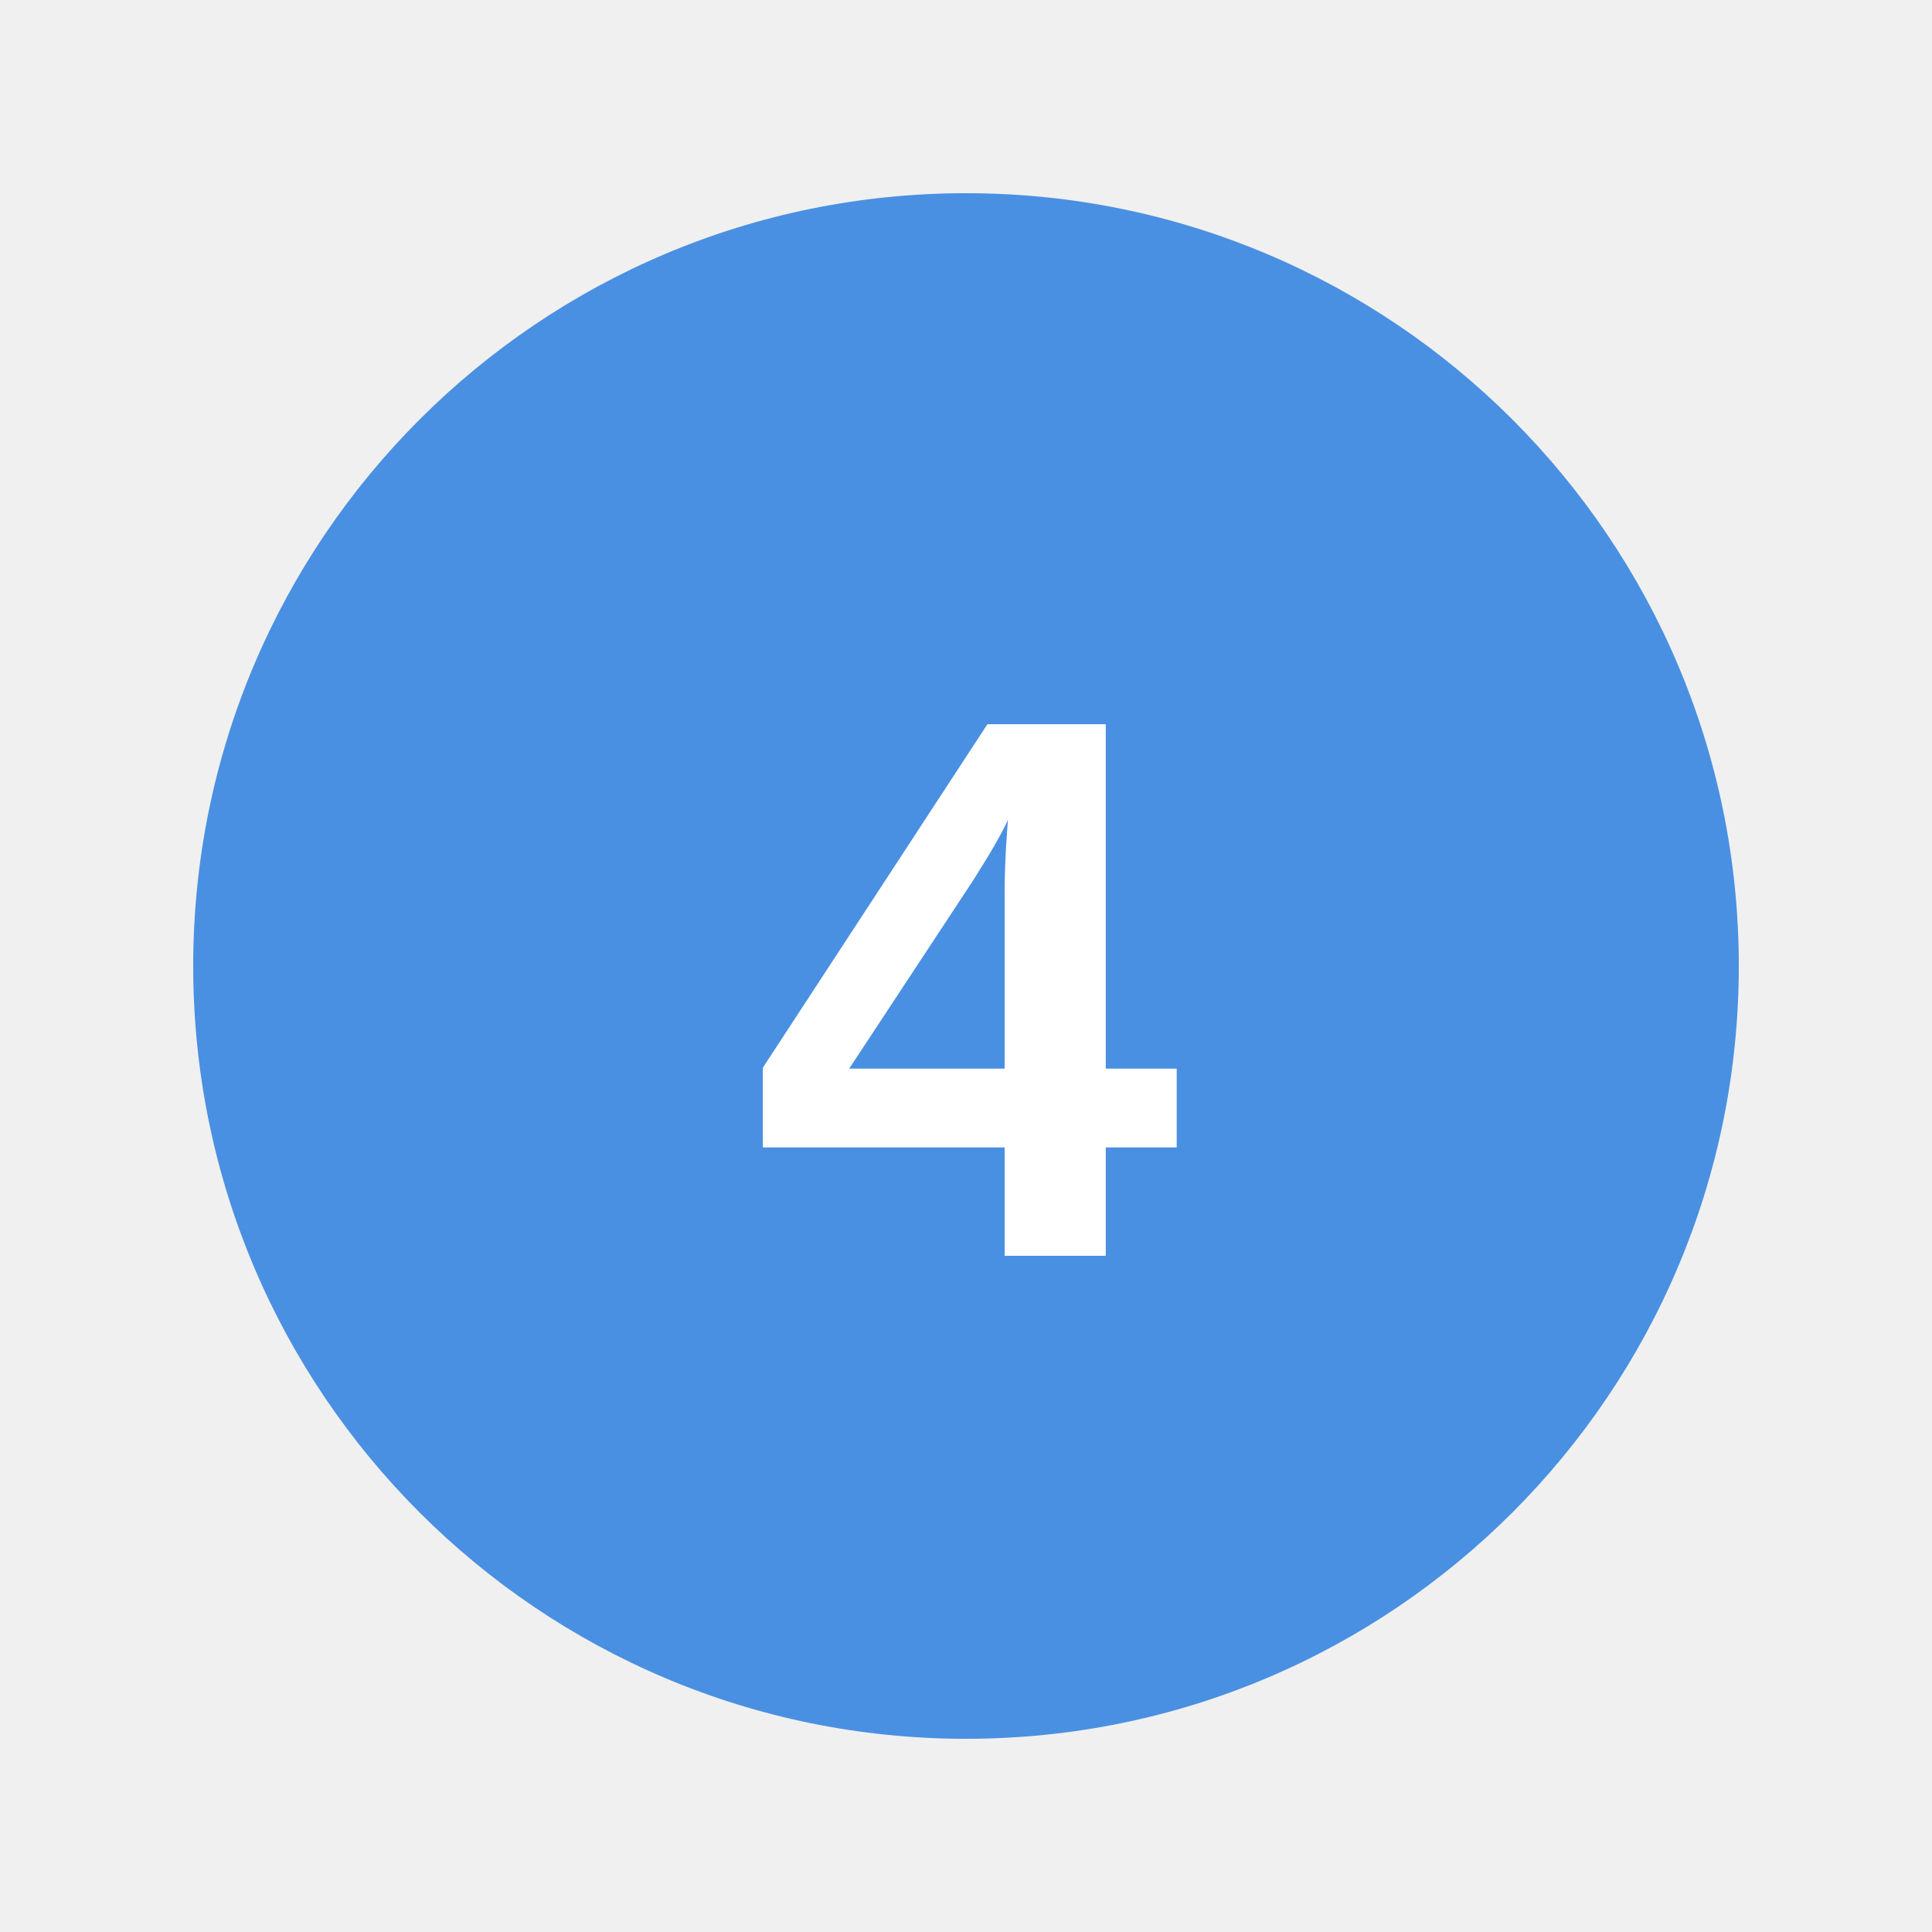
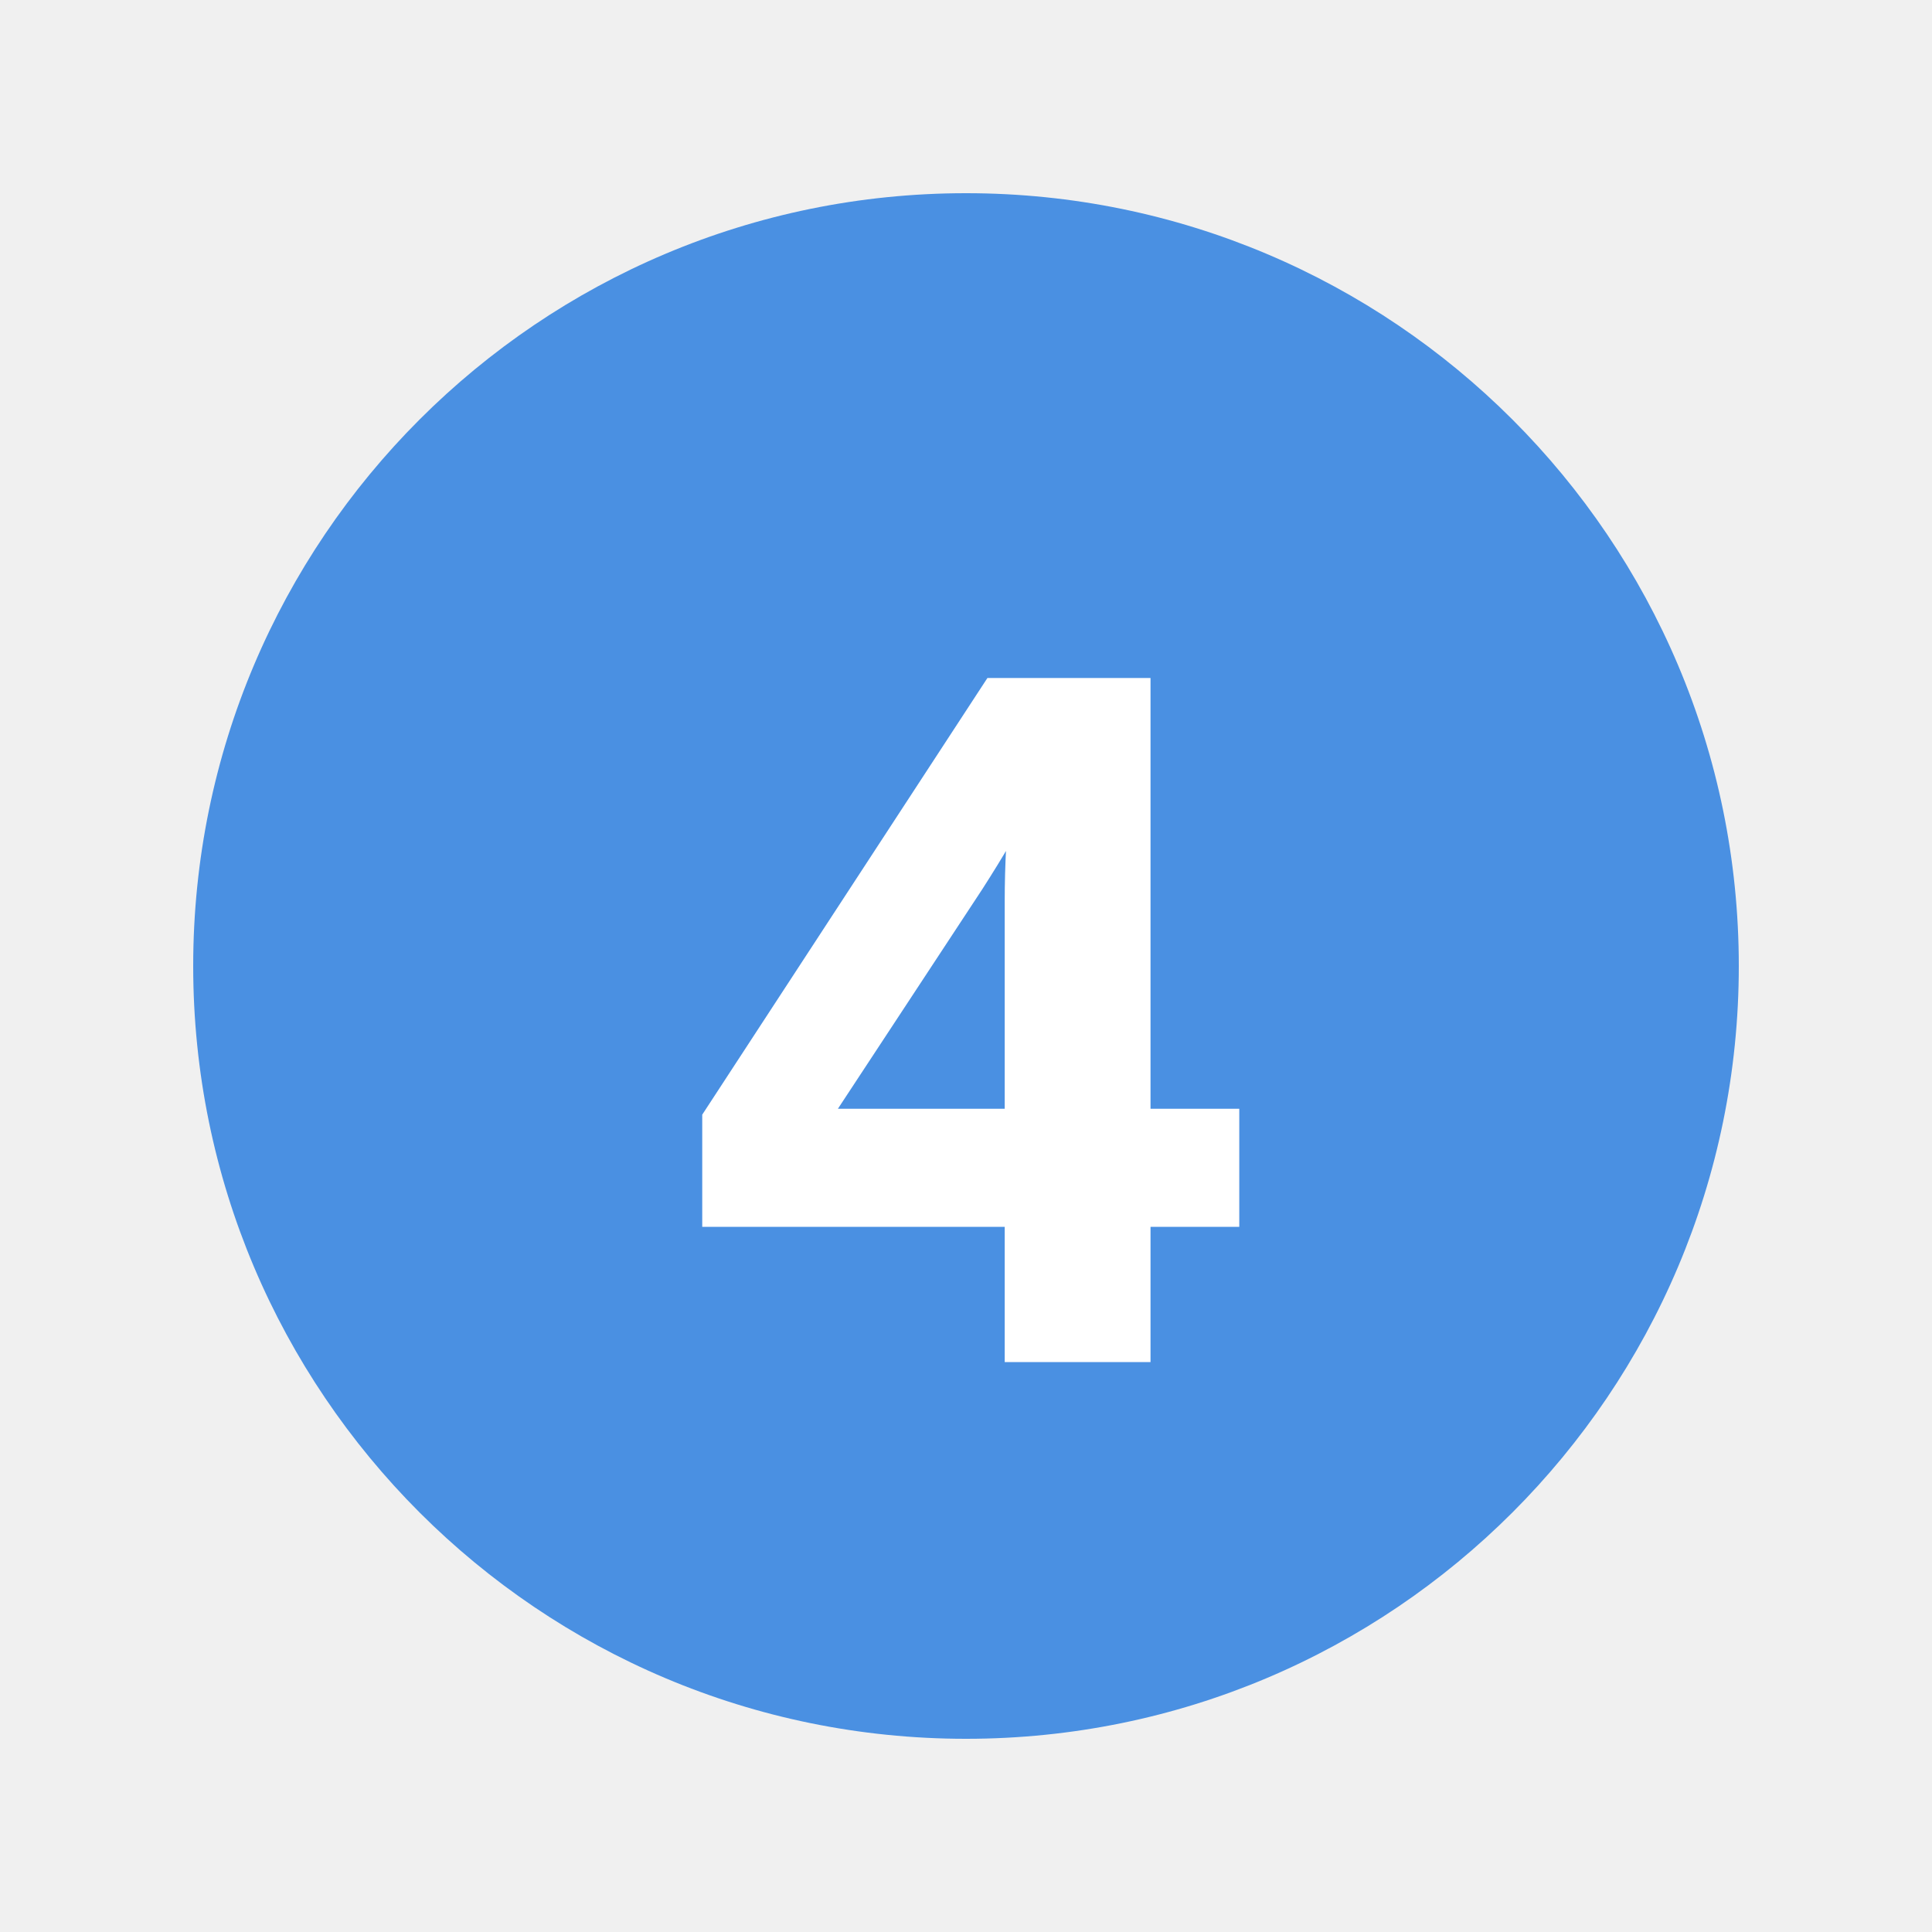
<svg xmlns="http://www.w3.org/2000/svg" viewBox="0 0 100 100">
  <circle cx="50" cy="50" r="40" fill="#4a90e2" />
-   <text x="50" y="65" font-family="Arial, sans-serif" font-size="40" font-weight="bold" text-anchor="middle" fill="white">4</text>
+   <text x="50" y="70" font-family="Arial, sans-serif" font-size="50" font-weight="900" text-anchor="middle" fill="white" stroke="white" stroke-width="1">4</text>
</svg>
